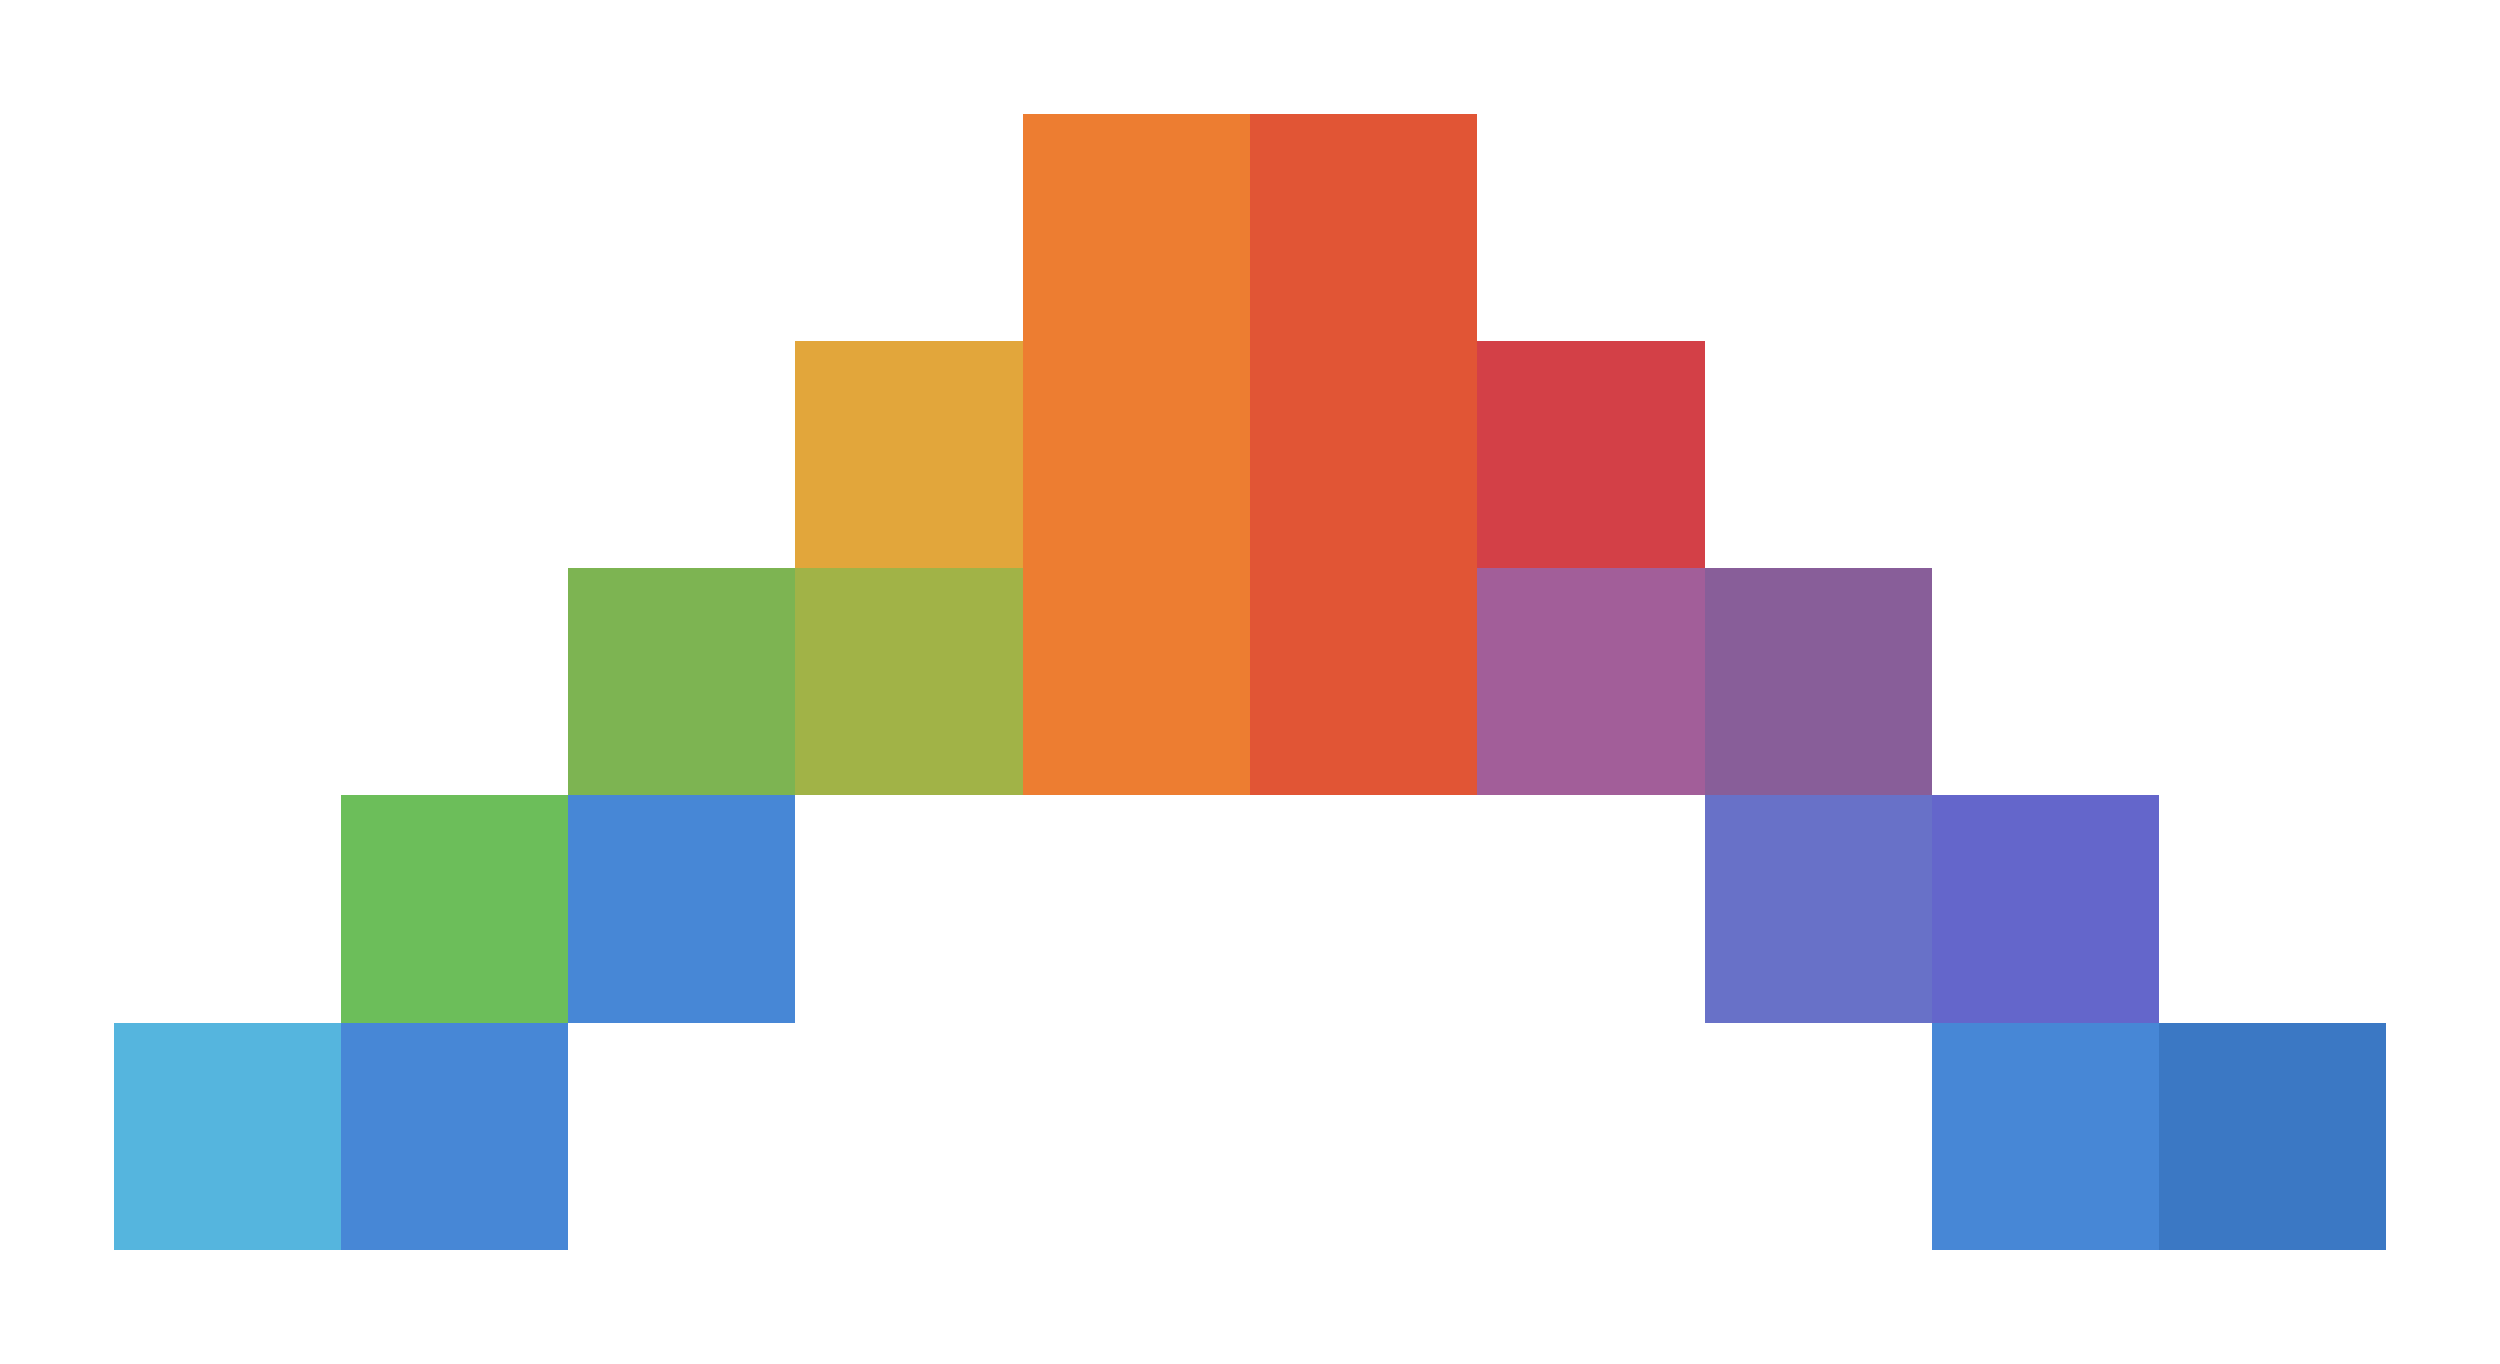
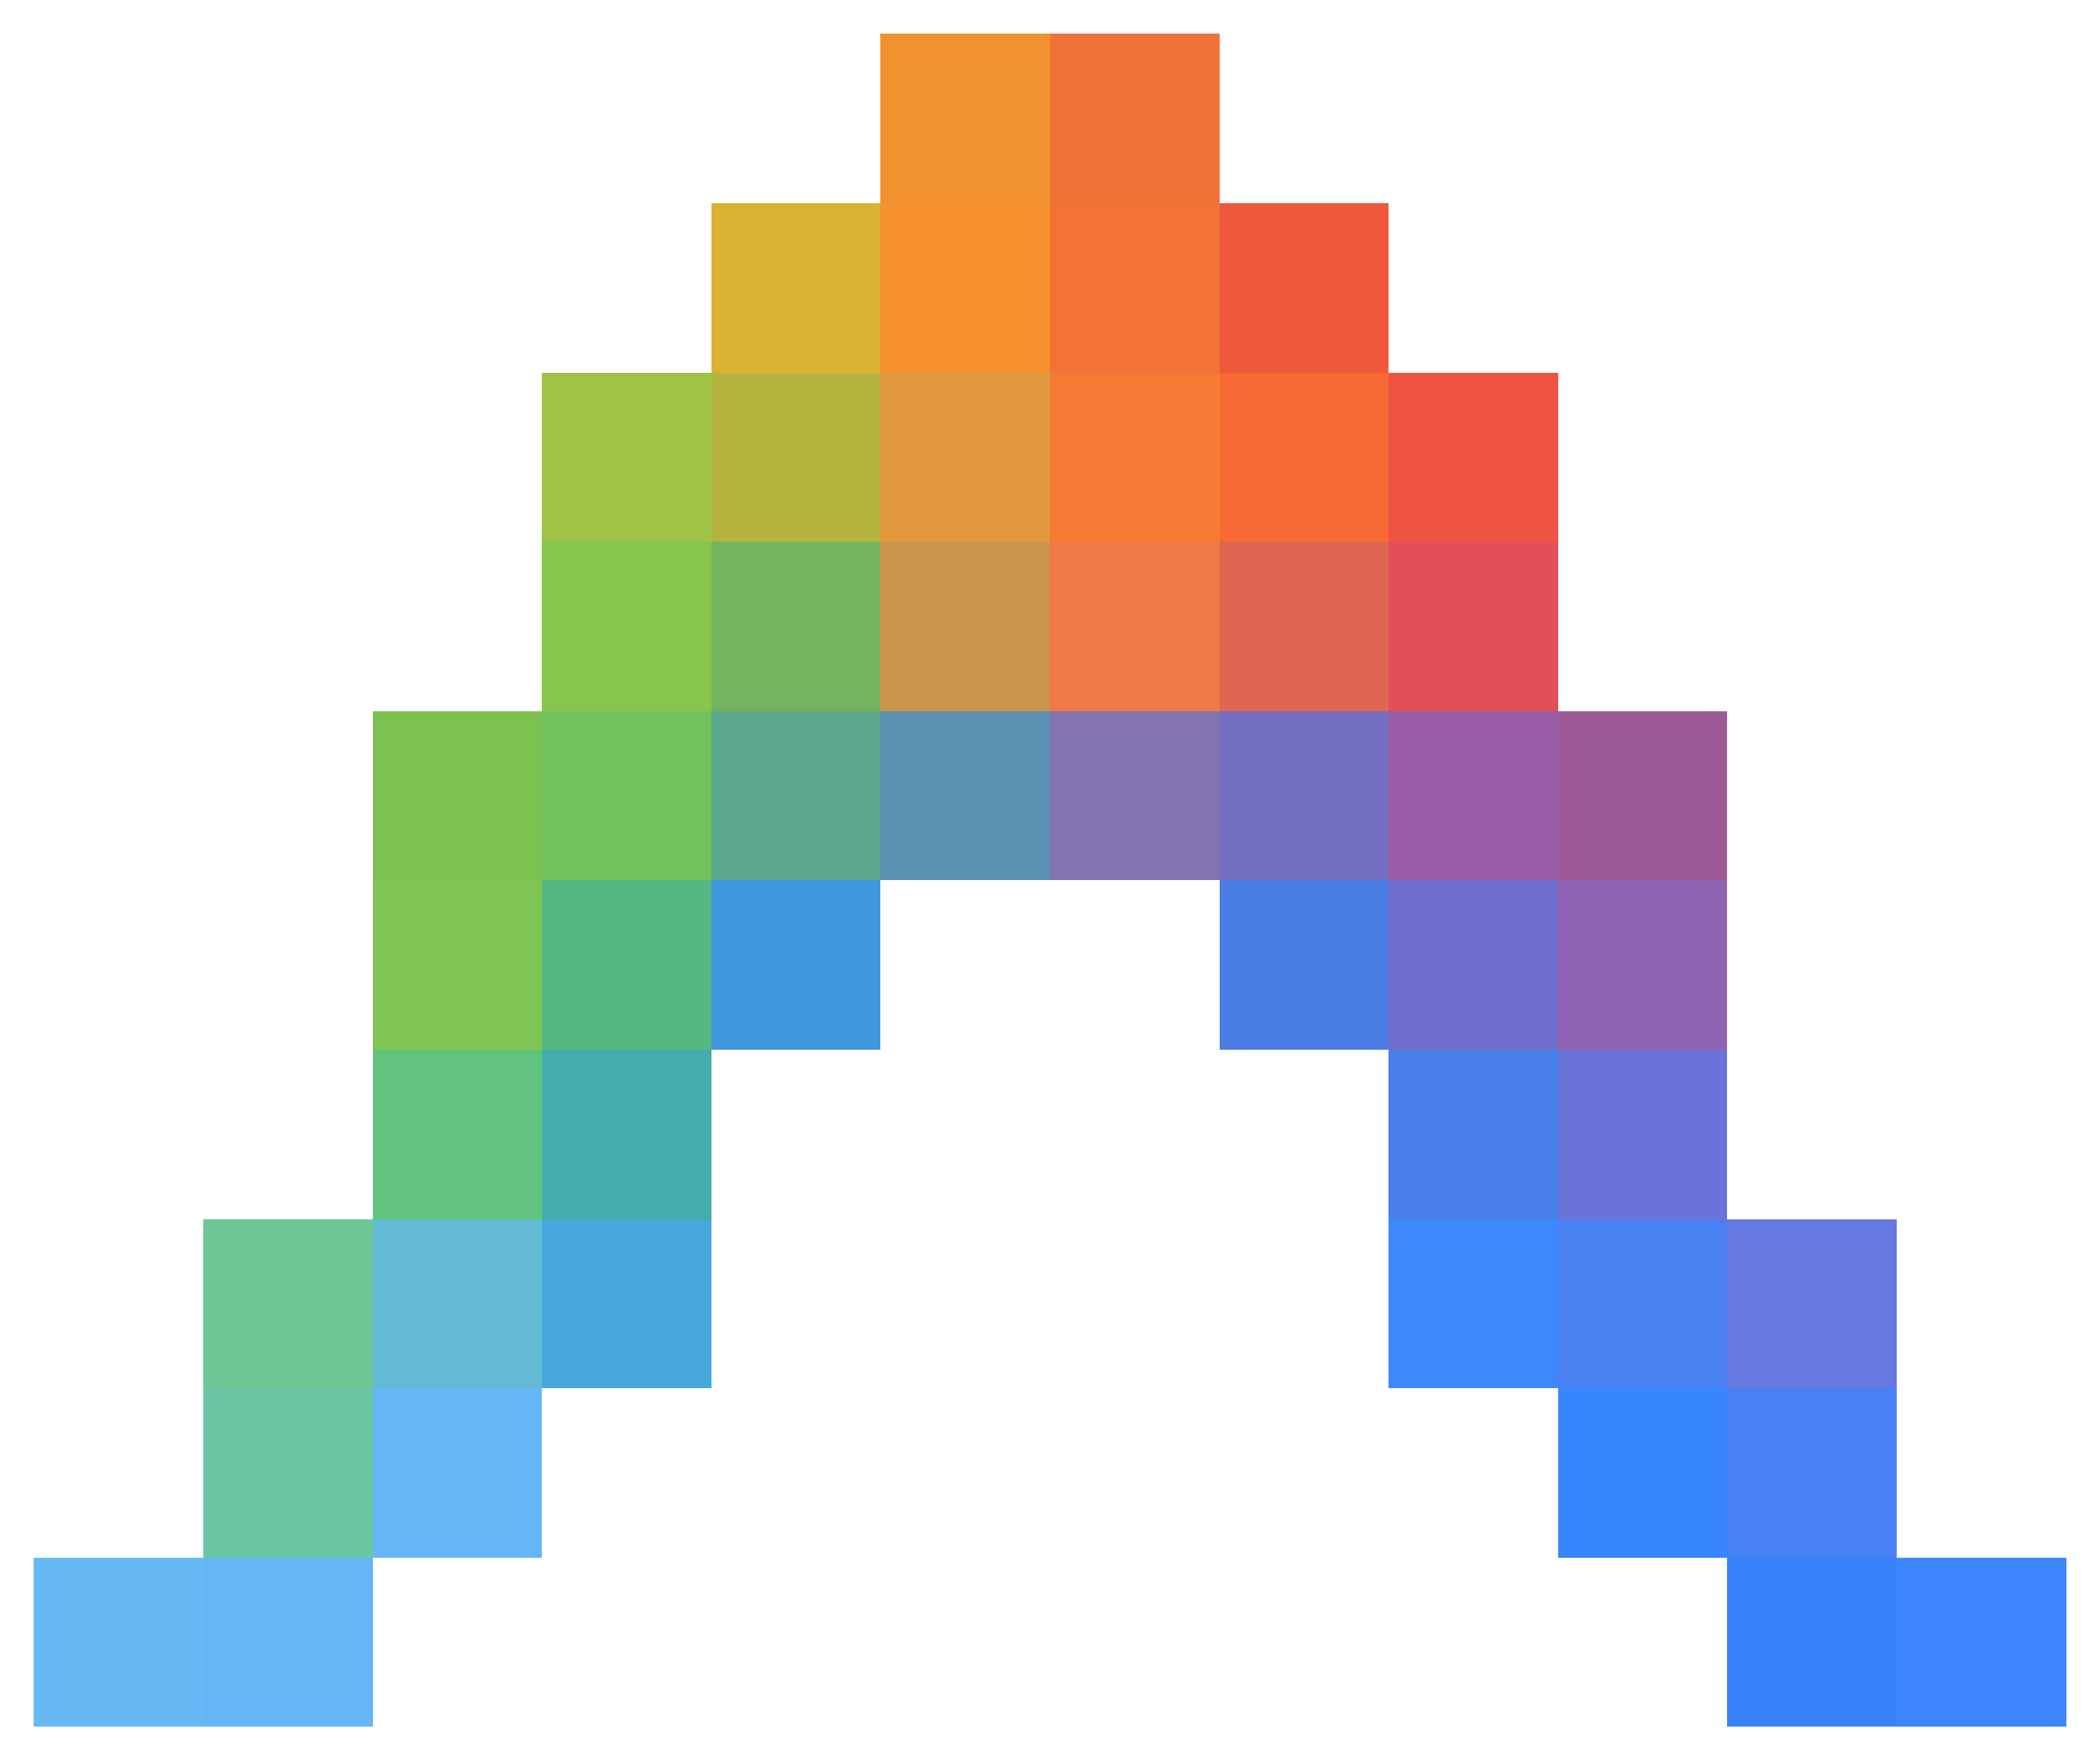
- <svg xmlns="http://www.w3.org/2000/svg" viewBox="25 15 110 60" width="110" height="60">
+ <svg xmlns="http://www.w3.org/2000/svg" viewBox="-2 -2 124 104">
  <g shape-rendering="crispEdges">
-     <rect x="70" y="20" width="10" height="10" fill="#ED7D31" />
-     <rect x="80" y="20" width="10" height="10" fill="#E15535" />
-     <rect x="60" y="30" width="10" height="10" fill="#E2A63B" />
-     <rect x="70" y="30" width="10" height="10" fill="#ED7D31" />
-     <rect x="80" y="30" width="10" height="10" fill="#E15535" />
-     <rect x="90" y="30" width="10" height="10" fill="#D34047" />
-     <rect x="50" y="40" width="10" height="10" fill="#7DB452" />
-     <rect x="60" y="40" width="10" height="10" fill="#A1B347" />
-     <rect x="70" y="40" width="10" height="10" fill="#ED7D31" />
-     <rect x="80" y="40" width="10" height="10" fill="#E15535" />
-     <rect x="90" y="40" width="10" height="10" fill="#A25E99" />
-     <rect x="100" y="40" width="10" height="10" fill="#885E99" />
-     <rect x="40" y="50" width="10" height="10" fill="#6CBE5A" />
-     <rect x="50" y="50" width="10" height="10" fill="#4787D6" />
-     <rect x="100" y="50" width="10" height="10" fill="#6871C8" />
-     <rect x="110" y="50" width="10" height="10" fill="#6466CB" />
-     <rect x="30" y="60" width="10" height="10" fill="#55B5DE" />
-     <rect x="40" y="60" width="10" height="10" fill="#4787D6" />
-     <rect x="110" y="60" width="10" height="10" fill="#4787D6" />
-     <rect x="120" y="60" width="10" height="10" fill="#3B78C4" />
+     <rect x="0" y="90" width="10" height="10" fill="#67b9f4" />
+     <rect x="10" y="70" width="10" height="10" fill="#6dc694" />
+     <rect x="10" y="80" width="10" height="10" fill="#6bc7a3" />
+     <rect x="10" y="90" width="10" height="10" fill="#64b6f6" />
+     <rect x="20" y="40" width="10" height="10" fill="#7cc251" />
+     <rect x="20" y="50" width="10" height="10" fill="#80c654" />
+     <rect x="20" y="60" width="10" height="10" fill="#61c37d" />
+     <rect x="20" y="70" width="10" height="10" fill="#62bad5" />
+     <rect x="20" y="80" width="10" height="10" fill="#64b6f6" />
+     <rect x="30" y="20" width="10" height="10" fill="#9ec345" />
+     <rect x="30" y="30" width="10" height="10" fill="#86c64e" />
+     <rect x="30" y="40" width="10" height="10" fill="#71c25c" />
+     <rect x="30" y="50" width="10" height="10" fill="#54b881" />
+     <rect x="30" y="60" width="10" height="10" fill="#43aeab" />
+     <rect x="30" y="70" width="10" height="10" fill="#47a8dc" />
+     <rect x="40" y="10" width="10" height="10" fill="#dbb131" />
+     <rect x="40" y="20" width="10" height="10" fill="#b5b43e" />
+     <rect x="40" y="30" width="10" height="10" fill="#75b45e" />
+     <rect x="40" y="40" width="10" height="10" fill="#5ca98f" />
+     <rect x="40" y="50" width="10" height="10" fill="#4097de" />
+     <rect x="50" y="0" width="10" height="10" fill="#f2922e" />
+     <rect x="50" y="10" width="10" height="10" fill="#f6912e" />
+     <rect x="50" y="20" width="10" height="10" fill="#e2993d" />
+     <rect x="50" y="30" width="10" height="10" fill="#cc954d" />
+     <rect x="50" y="40" width="10" height="10" fill="#5c91b3" />
+     <rect x="60" y="0" width="10" height="10" fill="#f07236" />
+     <rect x="60" y="10" width="10" height="10" fill="#f37337" />
+     <rect x="60" y="20" width="10" height="10" fill="#f67a34" />
+     <rect x="60" y="30" width="10" height="10" fill="#ef7947" />
+     <rect x="60" y="40" width="10" height="10" fill="#8373b0" />
+     <rect x="70" y="10" width="10" height="10" fill="#f0583b" />
+     <rect x="70" y="20" width="10" height="10" fill="#f86a35" />
+     <rect x="70" y="30" width="10" height="10" fill="#e16652" />
+     <rect x="70" y="40" width="10" height="10" fill="#746fc3" />
+     <rect x="70" y="50" width="10" height="10" fill="#4a7ee4" />
+     <rect x="80" y="20" width="10" height="10" fill="#ef5442" />
+     <rect x="80" y="30" width="10" height="10" fill="#e14f59" />
+     <rect x="80" y="40" width="10" height="10" fill="#995da8" />
+     <rect x="80" y="50" width="10" height="10" fill="#706ece" />
+     <rect x="80" y="60" width="10" height="10" fill="#4a80ea" />
+     <rect x="80" y="70" width="10" height="10" fill="#3d89fb" />
+     <rect x="90" y="40" width="10" height="10" fill="#9c5b97" />
+     <rect x="90" y="50" width="10" height="10" fill="#8f64b4" />
+     <rect x="90" y="60" width="10" height="10" fill="#6c73d8" />
+     <rect x="90" y="70" width="10" height="10" fill="#4a81f0" />
+     <rect x="90" y="80" width="10" height="10" fill="#3886fb" />
+     <rect x="100" y="70" width="10" height="10" fill="#6579e1" />
+     <rect x="100" y="80" width="10" height="10" fill="#4881f4" />
+     <rect x="100" y="90" width="10" height="10" fill="#3883f9" />
+     <rect x="110" y="90" width="10" height="10" fill="#3d85fc" />
  </g>
</svg>
